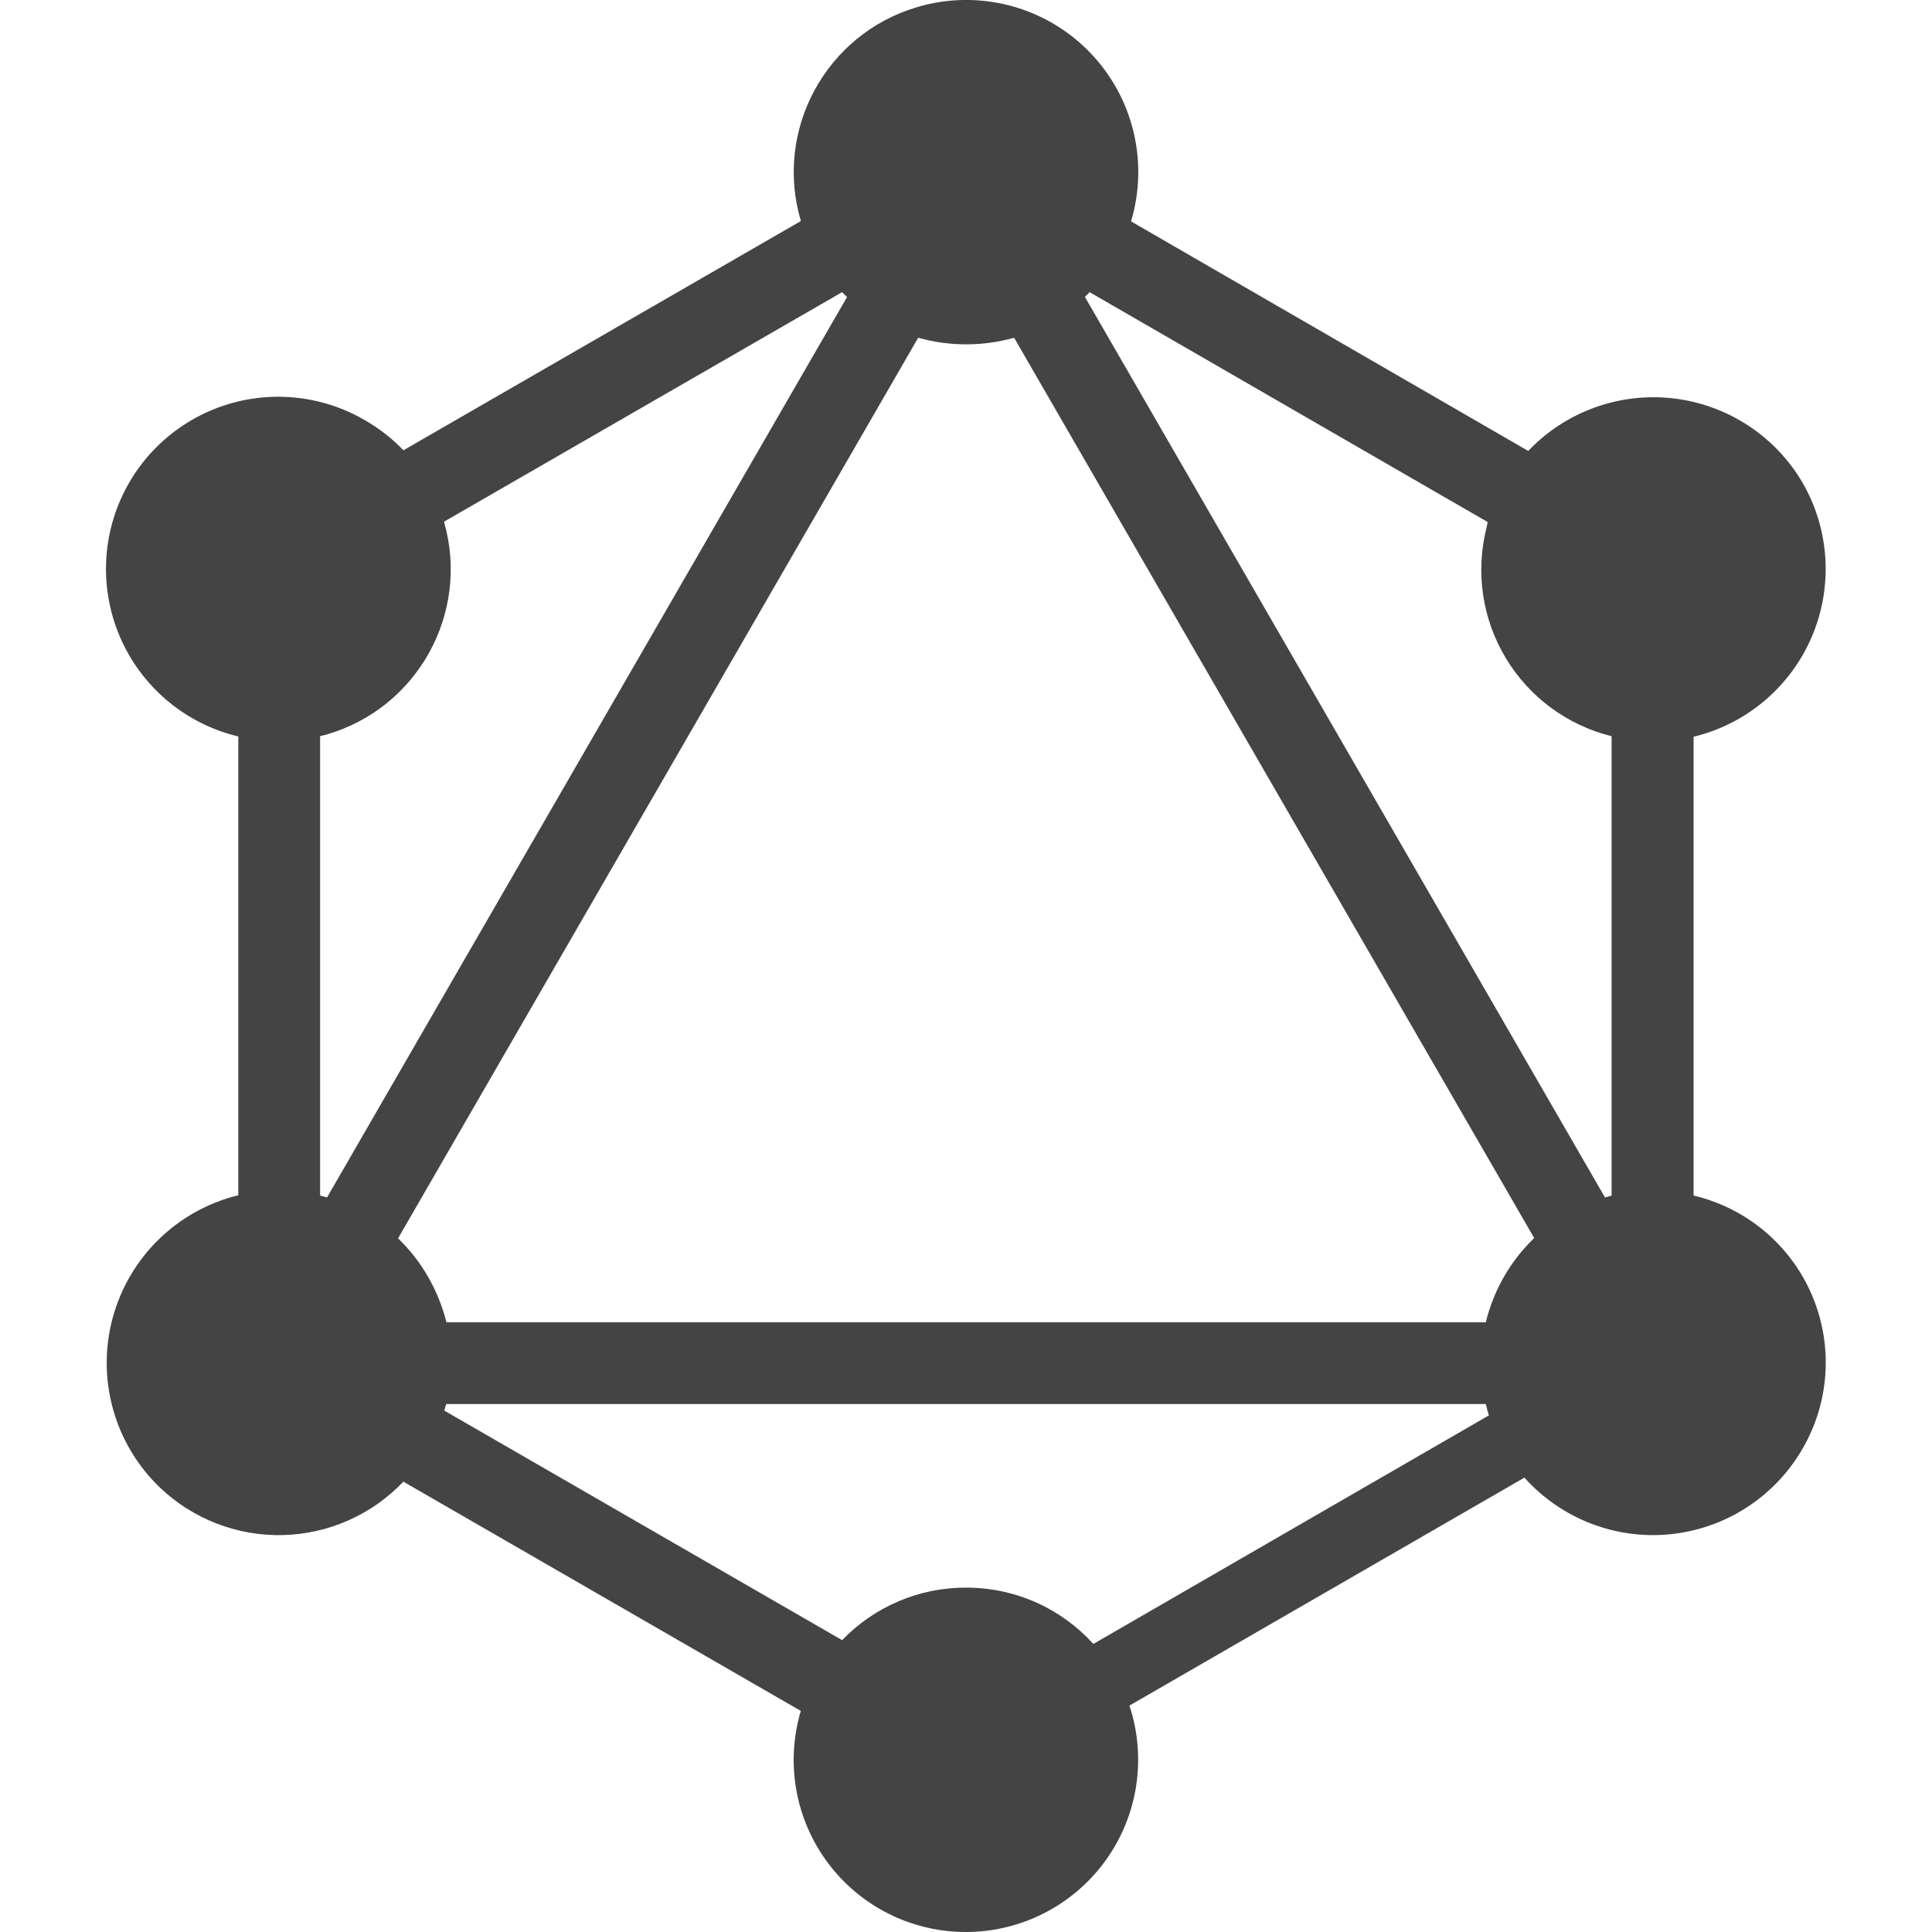
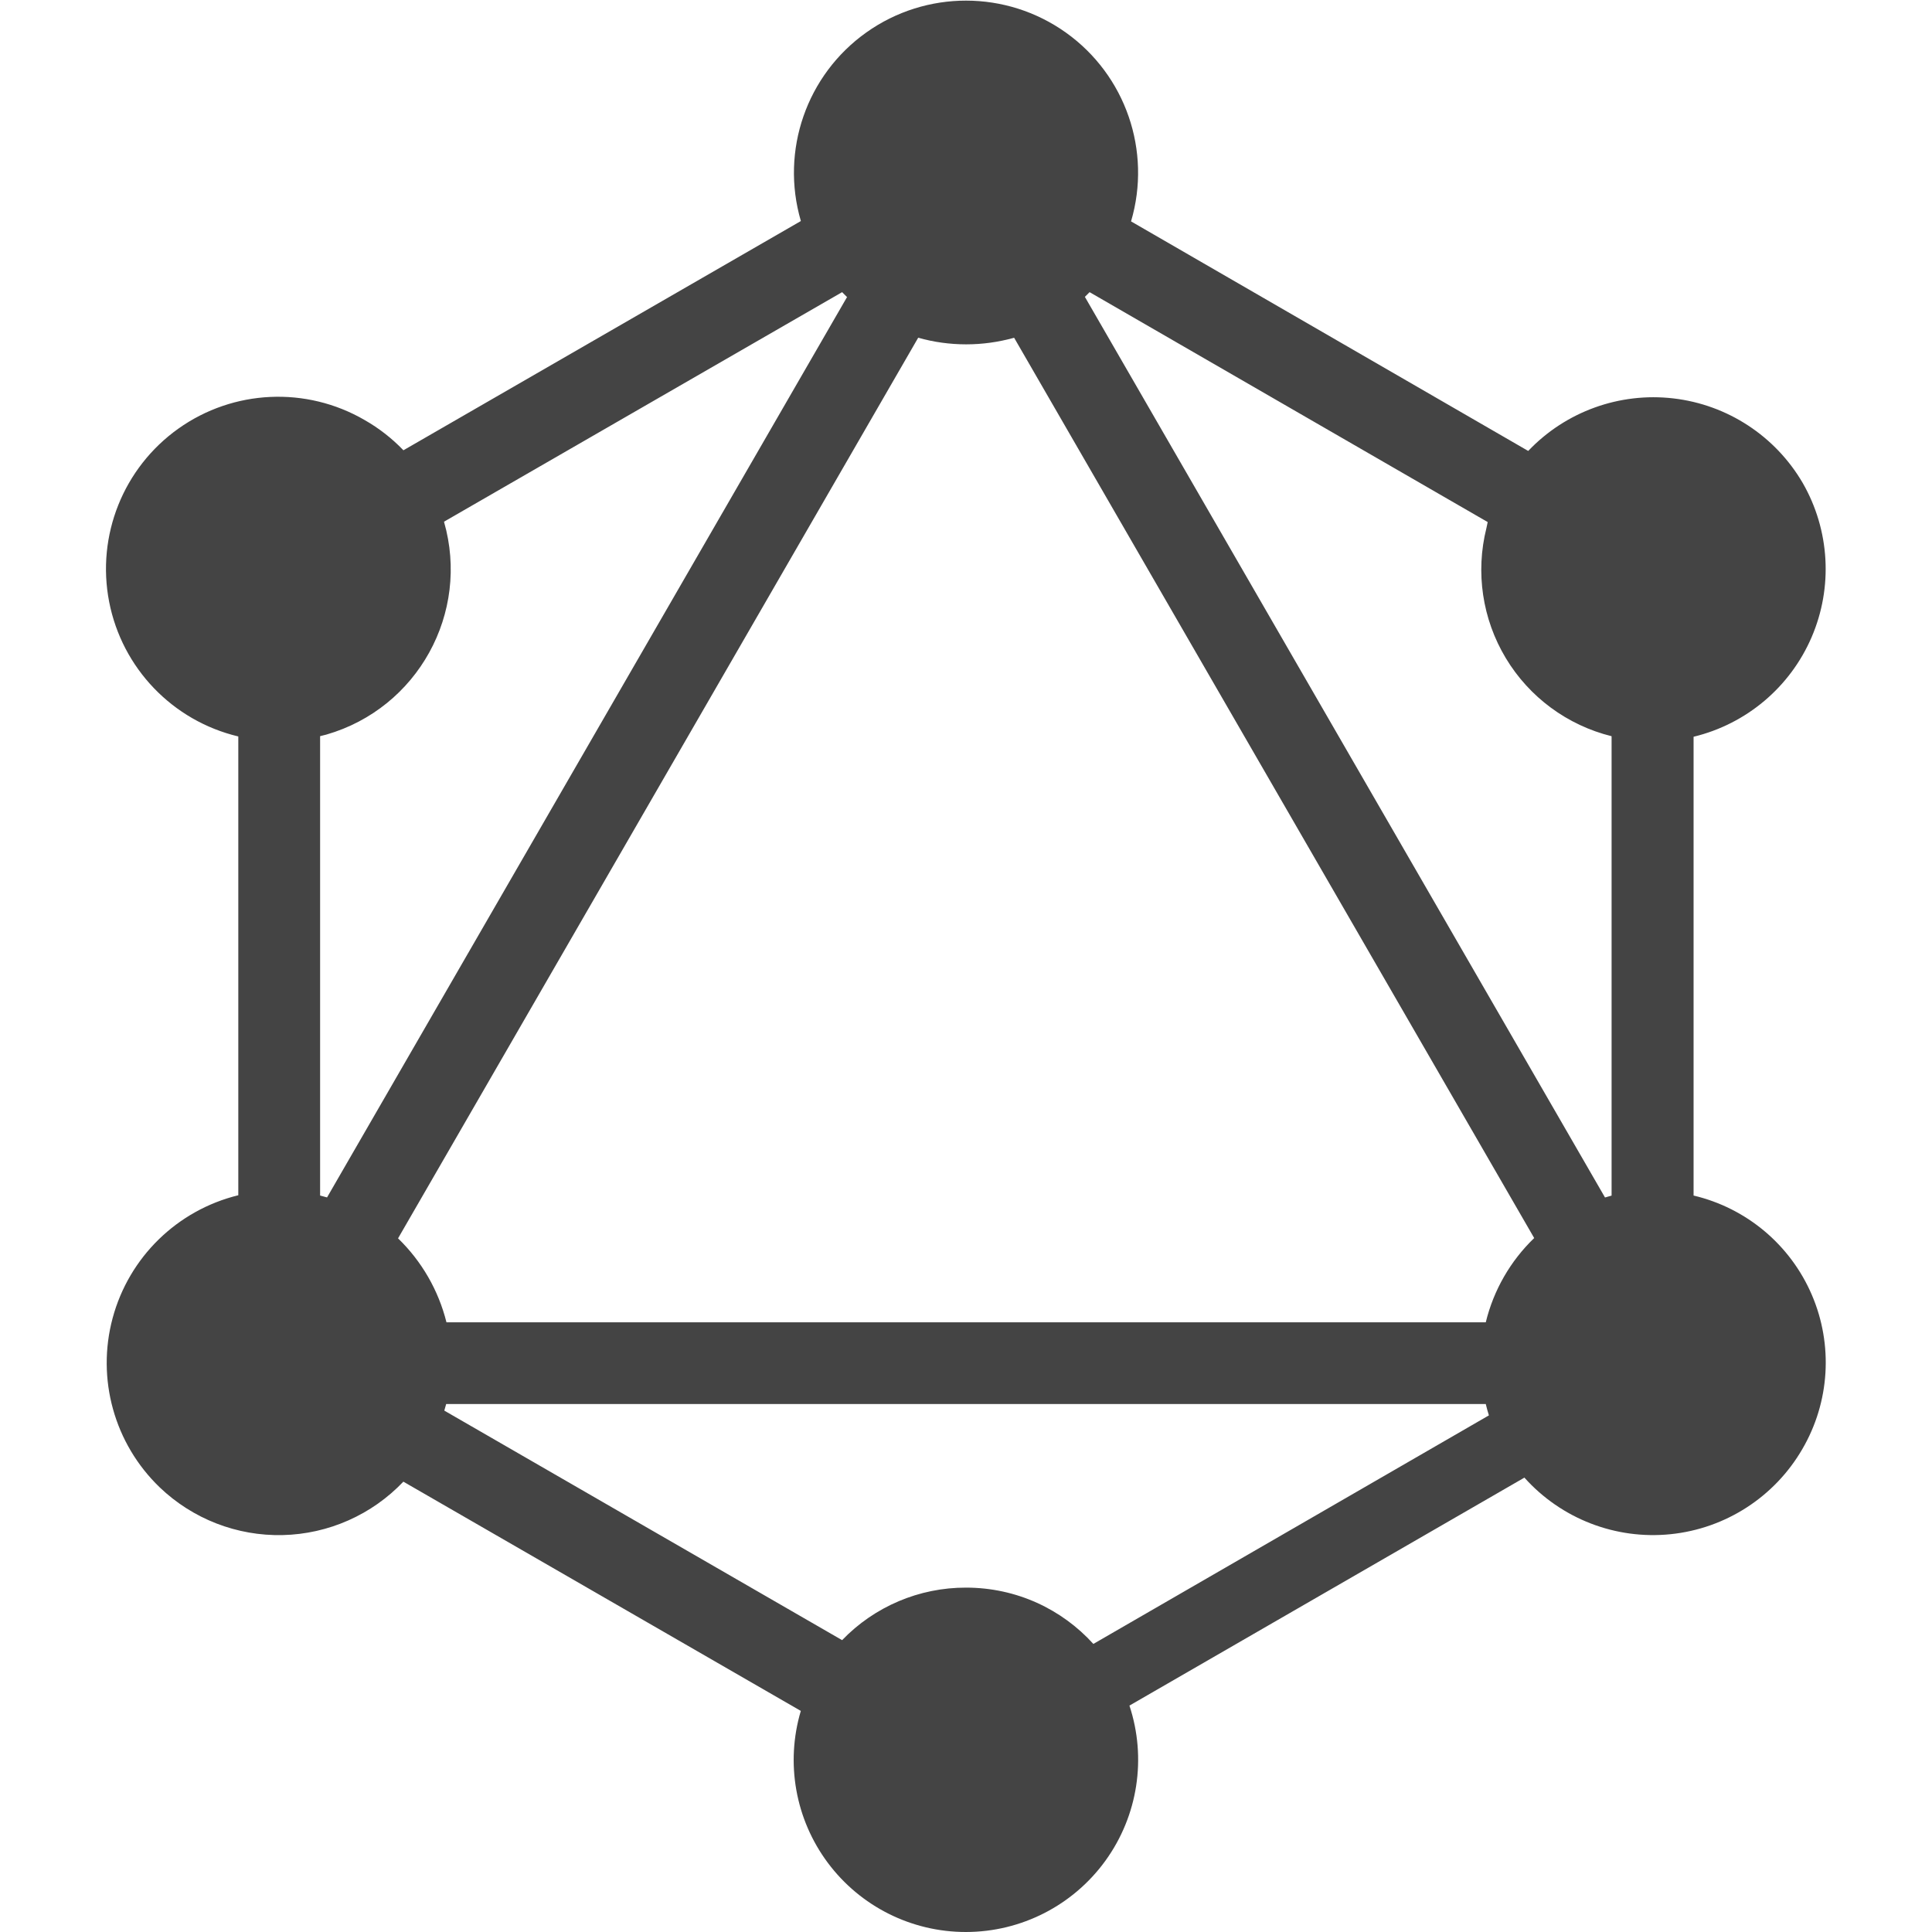
- <svg xmlns="http://www.w3.org/2000/svg" aria-hidden="true" focusable="false" width="1em" height="1em" style="-ms-transform: rotate(360deg); -webkit-transform: rotate(360deg); transform: rotate(360deg);" preserveAspectRatio="xMidYMid meet" viewBox="0 0 32 32">
-   <path d="M18.734 3.667l6.578 3.802A2.863 2.863 0 0 1 29.859 8a2.859 2.859 0 0 1-1.808 4.203v7.599A2.842 2.842 0 0 1 29.853 24a2.859 2.859 0 0 1-4.604.474l-6.542 3.776A2.854 2.854 0 0 1 15.998 32a2.85 2.85 0 0 1-2.734-3.662l-6.583-3.797a2.85 2.85 0 0 1-4.036.094a2.859 2.859 0 0 1 1.302-4.838v-7.599a2.852 2.852 0 1 1 2.094-5.24c.234.135.453.302.641.5l6.583-3.797A2.85 2.85 0 0 1 15.187.119a2.85 2.85 0 0 1 3.547 3.547zm-.687 1.172c-.026.026-.047.052-.078.078l8.615 14.917c.036-.01.078-.021.109-.031v-7.609a2.84 2.84 0 0 1-2.073-3.448c.005-.031.016-.068.021-.099zm-4.021.078l-.078-.078l-6.594 3.802a2.85 2.85 0 0 1-1.948 3.526l-.104.026v7.609l.115.031l8.615-14.917zm2.771.677a2.937 2.937 0 0 1-1.589 0L6.593 20.511c.391.375.667.859.802 1.391h17.214c.13-.531.406-1.016.802-1.396zm1.312 21.635l6.552-3.786c-.021-.063-.036-.125-.052-.188H7.39l-.031.109l6.589 3.802a2.84 2.84 0 0 1 2.052-.87c.839 0 1.589.359 2.109.932z" fill="#444444" />
+ <svg xmlns="http://www.w3.org/2000/svg" preserveAspectRatio="xMidYMid meet" viewBox="0 0 32 32">
+   <path d="M18.734 3.667l6.578 3.802A2.863 2.863 0 0 1 29.859 8a2.859 2.859 0 0 1-1.808 4.203v7.599A2.842 2.842 0 0 1 29.853 24a2.859 2.859 0 0 1-4.604.474l-6.542 3.776A2.854 2.854 0 0 1 15.998 32a2.85 2.85 0 0 1-2.734-3.662l-6.583-3.797a2.85 2.85 0 0 1-4.036.094 2.859 2.859 0 0 1 1.302-4.838v-7.599a2.852 2.852 0 1 1 2.094-5.24 2.84 2.84 0 0 1 .641.5l6.583-3.797a2.85 2.85 0 1 1 5.469.005zm-.687 1.172l-.078.078 8.615 14.917.109-.031v-7.609a2.84 2.84 0 0 1-2.073-3.448l.021-.099zm-4.021.078l-.078-.078-6.594 3.802a2.85 2.85 0 0 1-1.948 3.526l-.104.026v7.609l.115.031 8.615-14.917zm2.771.677a2.937 2.937 0 0 1-1.589 0L6.593 20.511a2.92 2.92 0 0 1 .802 1.391h17.214a2.88 2.88 0 0 1 .802-1.396zm1.312 21.635l6.552-3.786c-.021-.063-.036-.125-.052-.188H7.39l-.031.109 6.589 3.802a2.84 2.84 0 0 1 2.052-.87c.839 0 1.589.359 2.109.932z" fill="#444" />
</svg>
